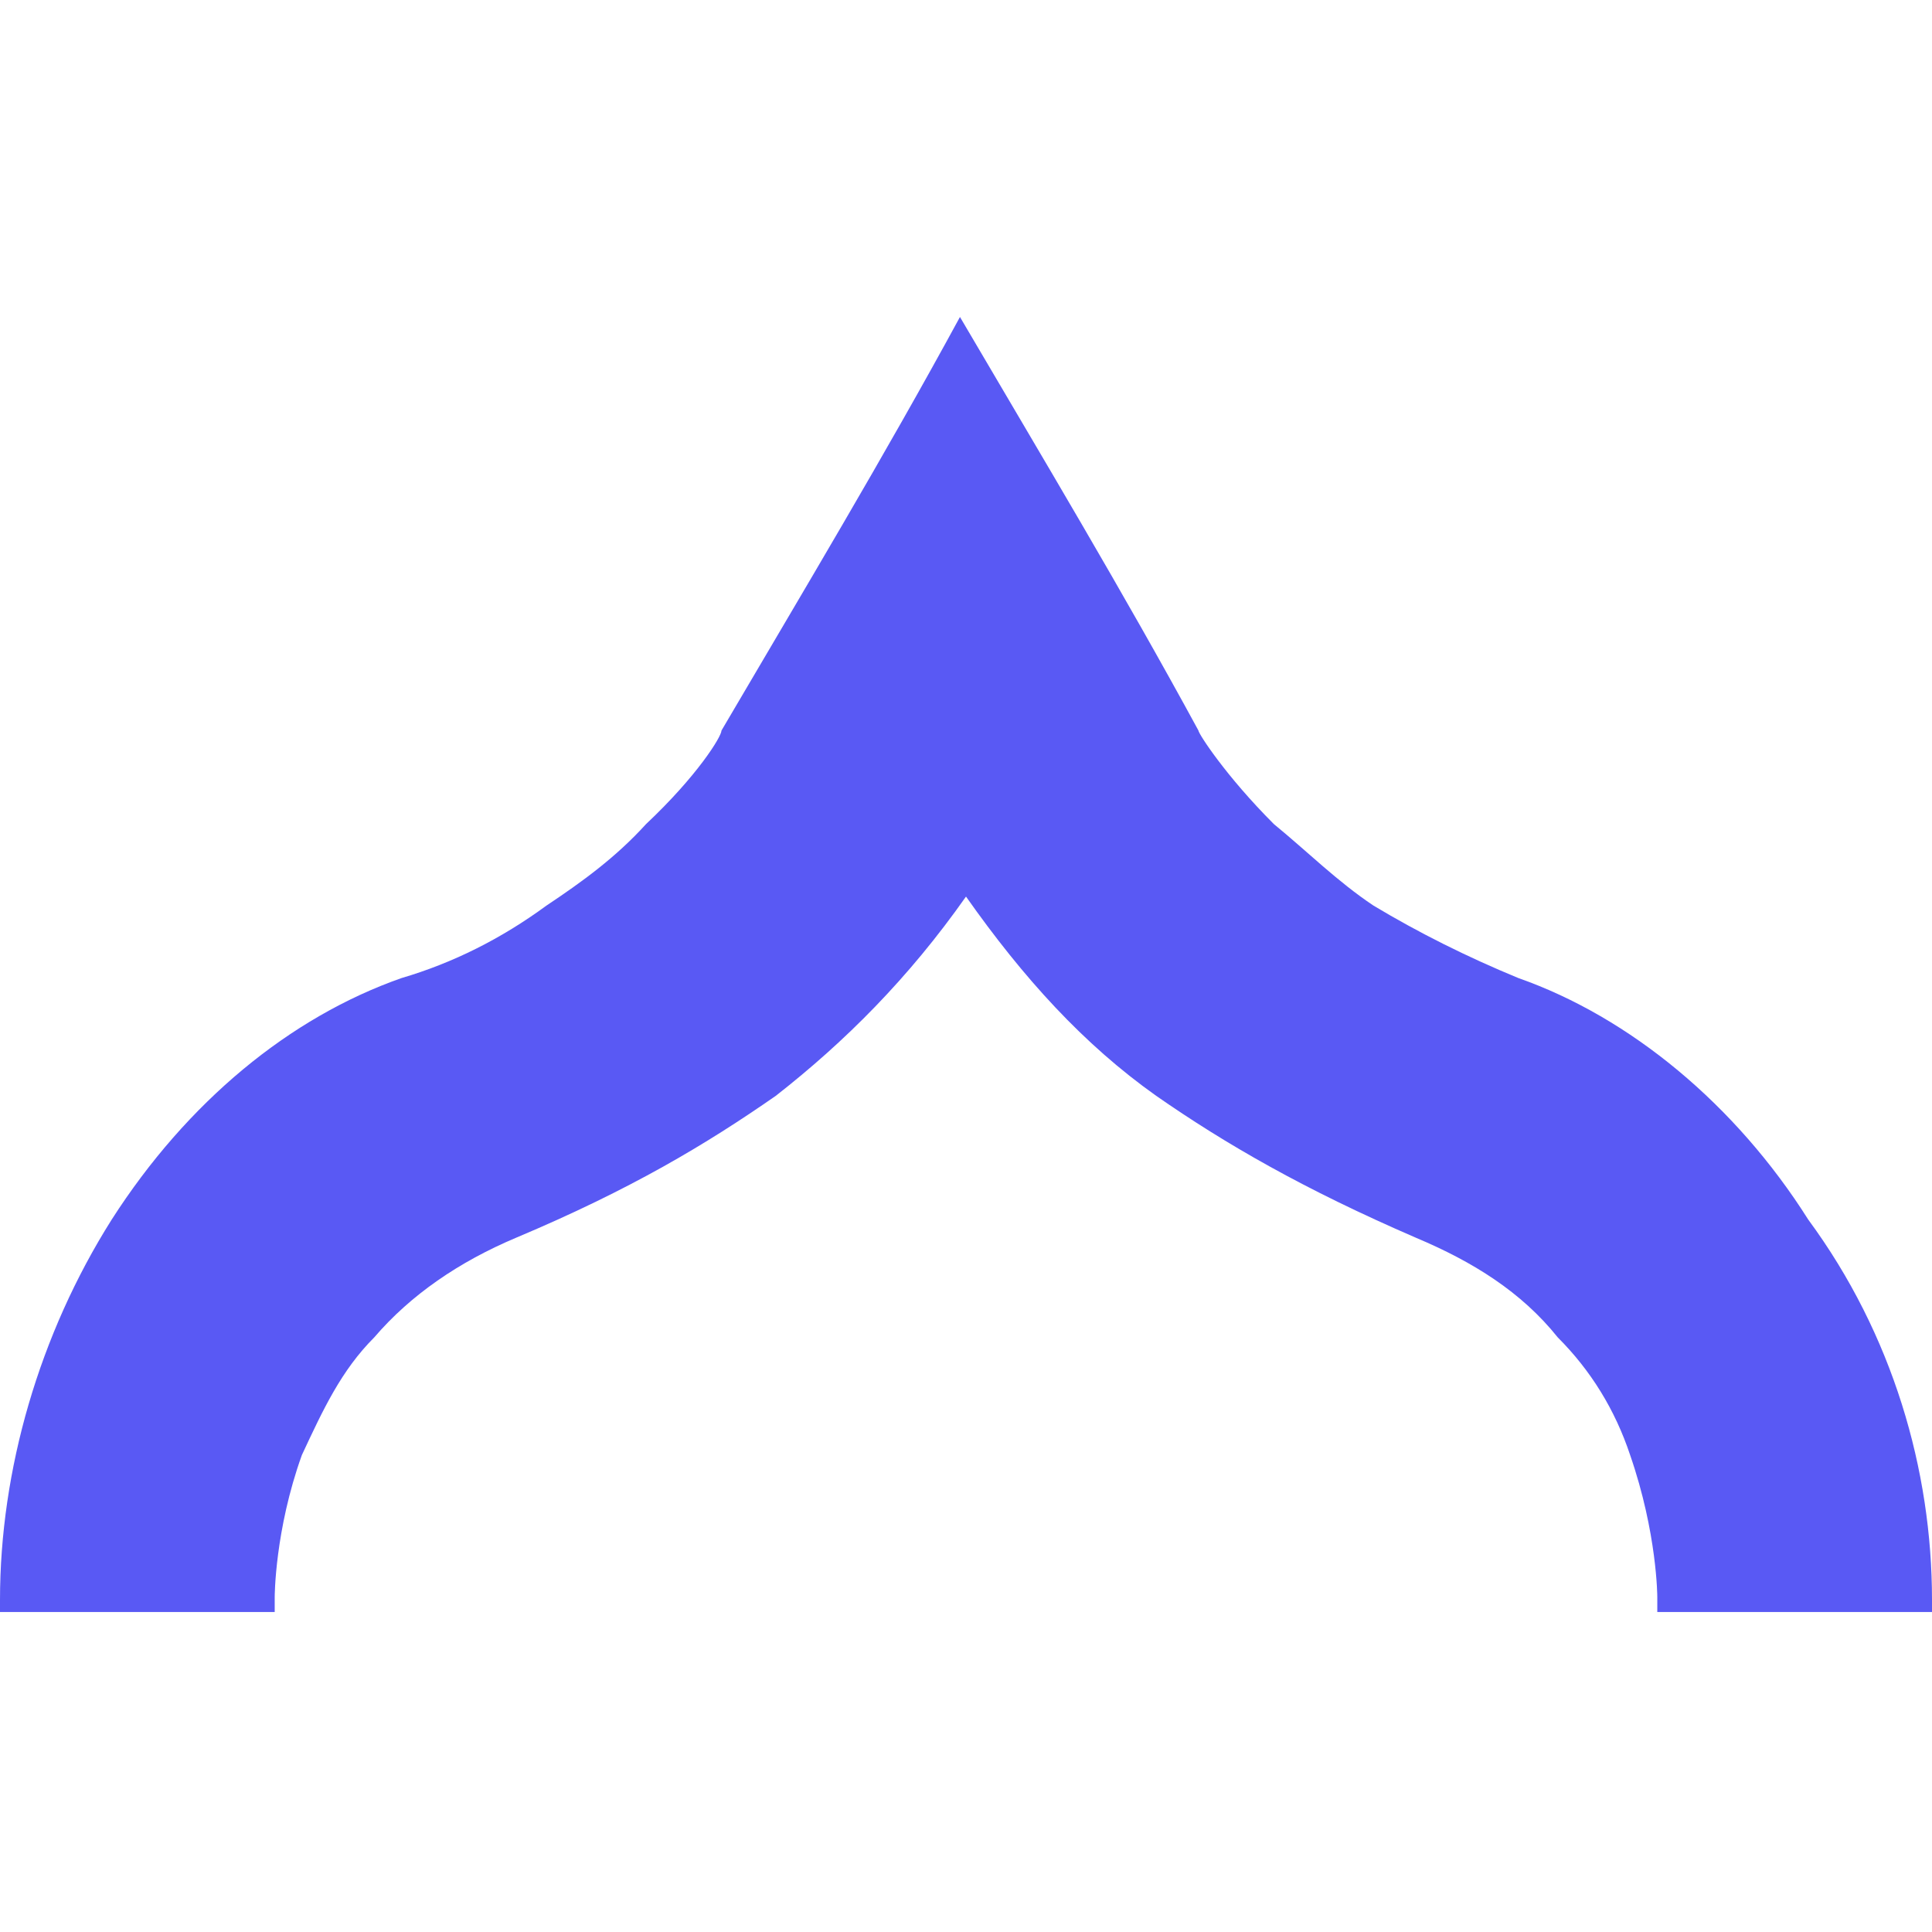
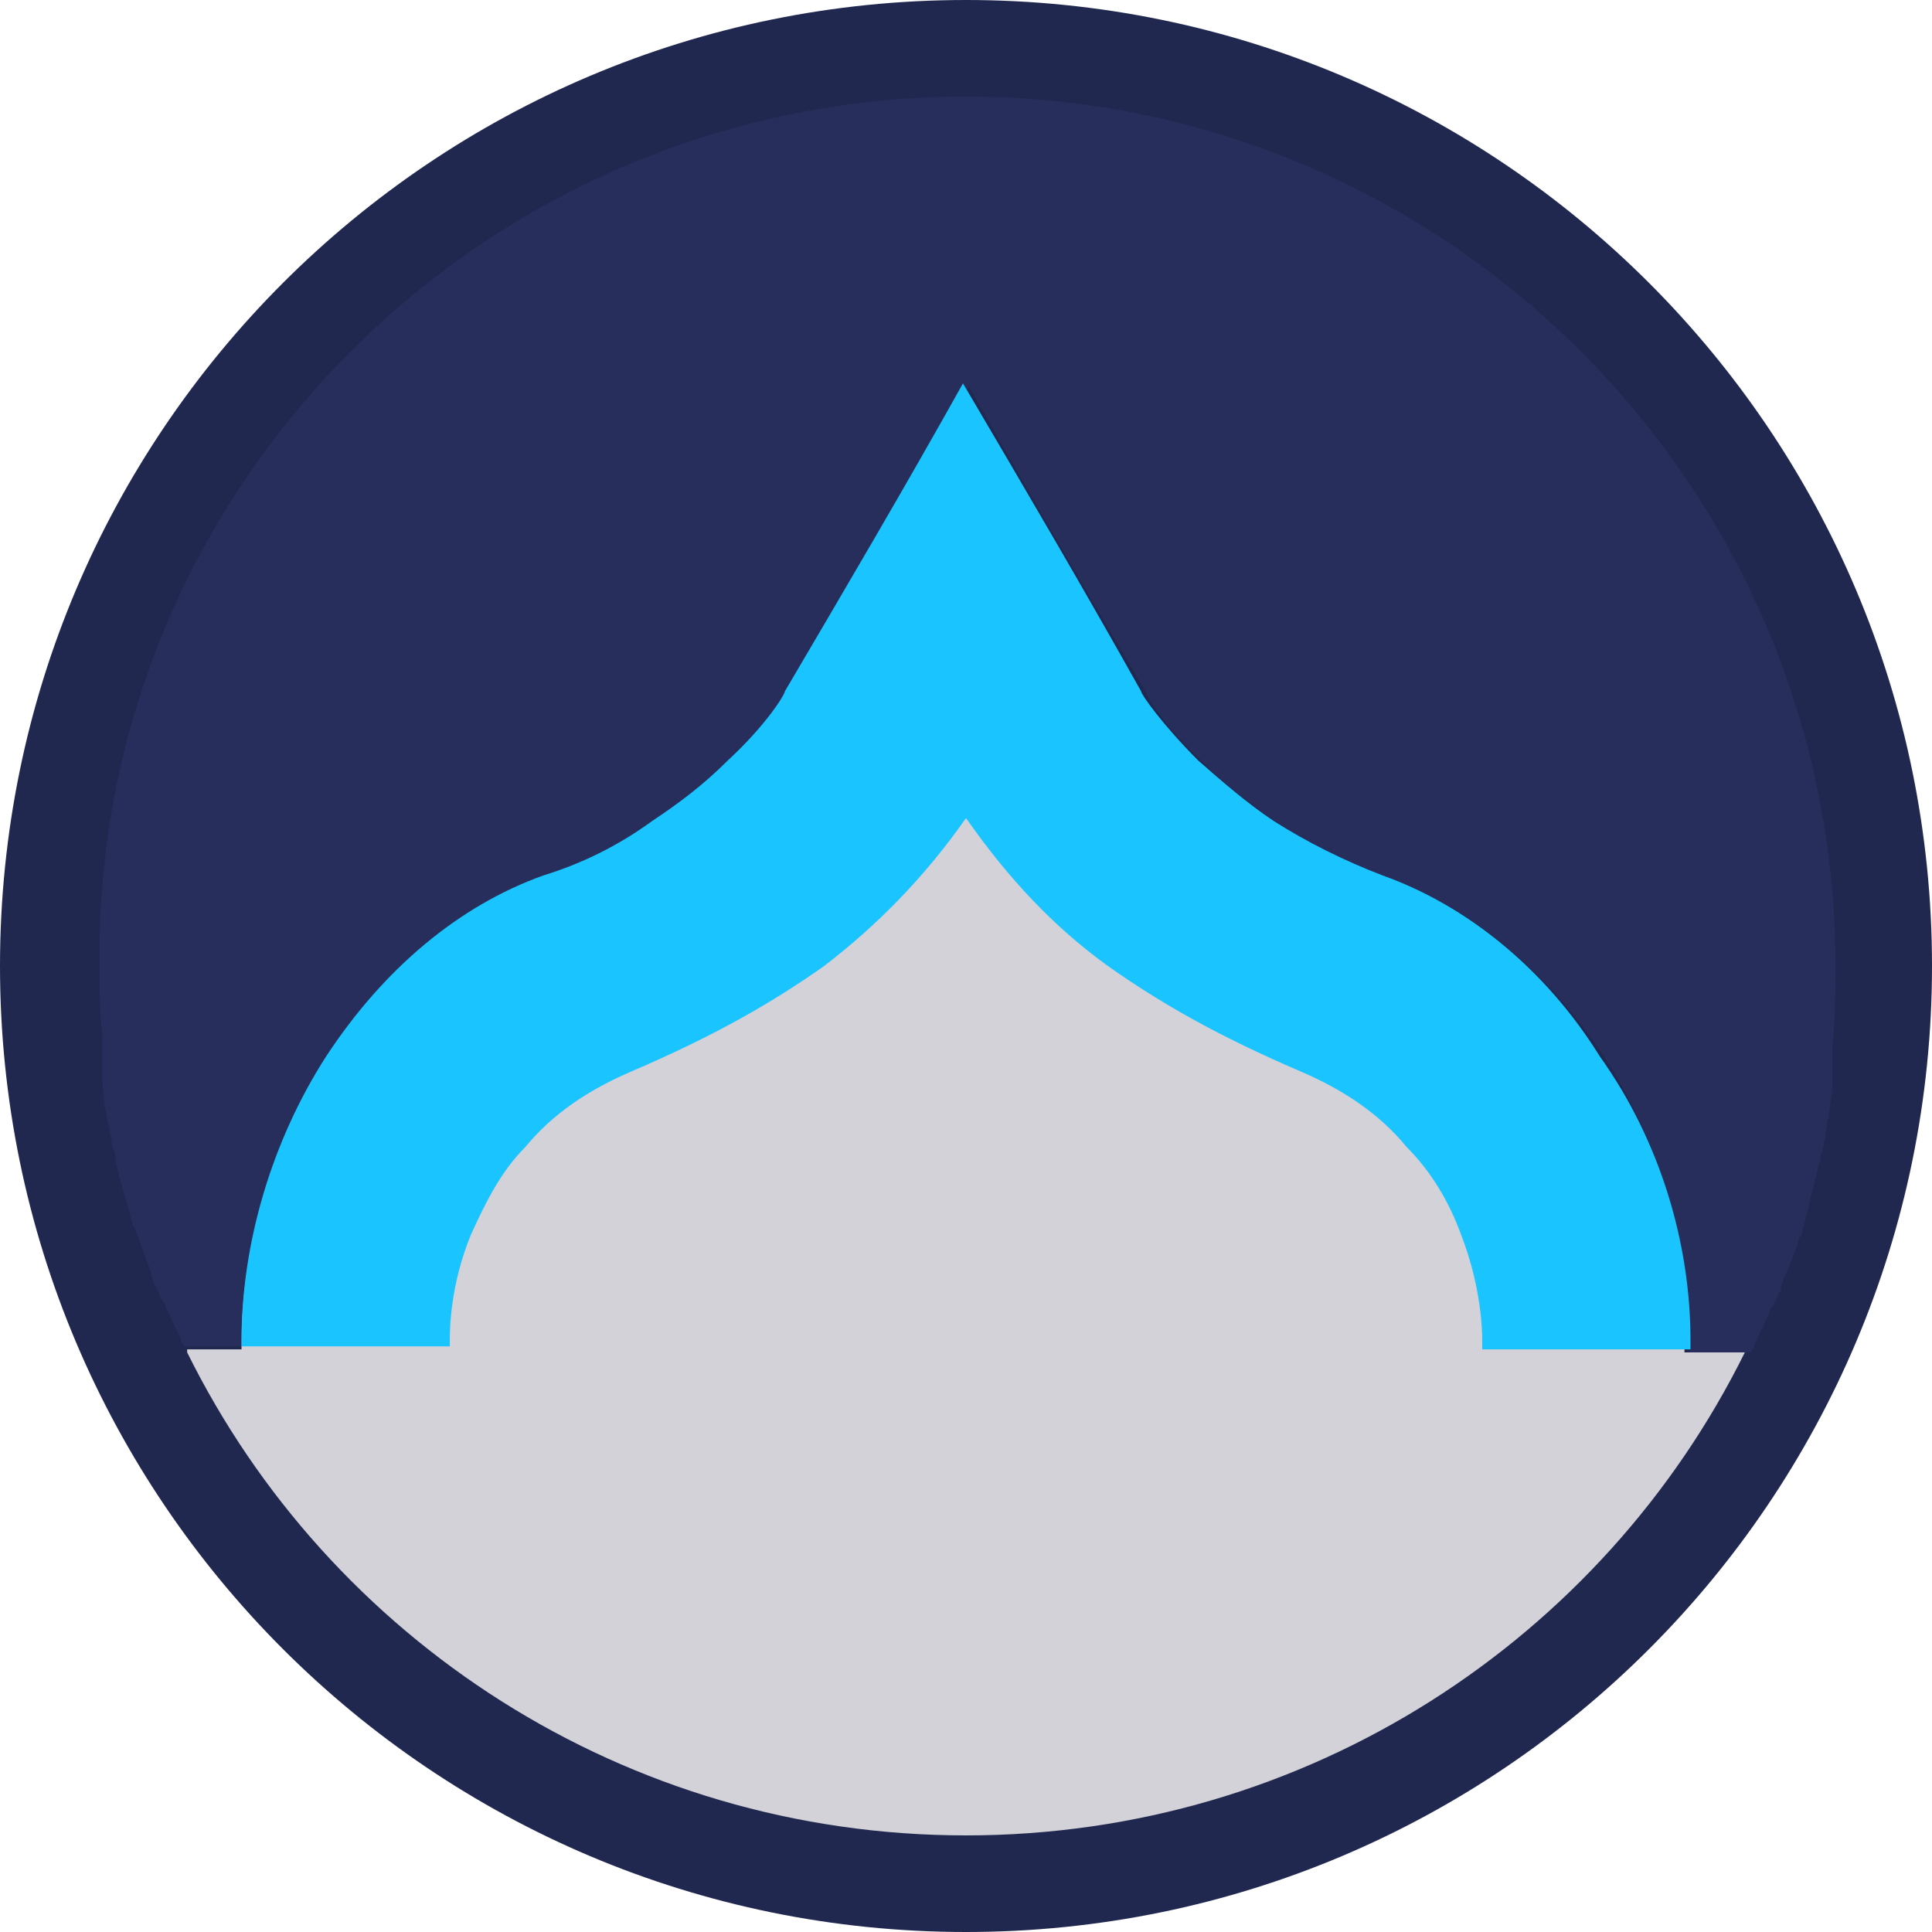
<svg xmlns="http://www.w3.org/2000/svg" version="1.1" id="Layer_1" x="0px" y="0px" viewBox="0 0 64 64" style="enable-background:new 0 0 64 64;" xml:space="preserve">
  <style type="text/css">
- 	.st0{fill:#5959F4;}
+ 	.st0{fill:#21284F;}
+ 	.st1{fill:#D2D2D8;}
+ 	.st2{fill:url(#SVGID_1_);}
+ 	.st3{fill:url(#SVGID_2_);}
+ 	.st4{fill:#282E5B;}
+ 	.st5{fill:#1AC4FF;}
</style>
-   <path class="st0" d="M64,53v0.4h-0.4c-2.7,0-3.3,0-3.6,0c-0.1,0-0.1,0-0.3,0c-0.3,0-1.1,0-4.3,0h-0.5v-0.5c0,0,0-2.1-0.9-4.7  c-0.5-1.5-1.3-2.8-2.4-3.9c-1.2-1.5-2.8-2.5-4.7-3.3c-3.7-1.6-6.3-3.1-8.6-4.7c-2.4-1.7-4.4-3.9-6.3-6.6c-1.9,2.7-4,4.8-6.3,6.6  c-2.3,1.6-4.8,3.1-8.6,4.7c-1.9,0.8-3.5,1.9-4.7,3.3c-1.1,1.1-1.7,2.4-2.4,3.9c-0.9,2.5-0.9,4.7-0.9,4.7v0.5H8.6c-3.2,0-3.9,0-4.3,0  c-0.1,0-0.1,0-0.3,0c-0.3,0-1.1,0-3.6,0H0V53c0-4.3,1.3-8.8,3.7-12.6c2.5-3.9,5.9-6.7,9.6-8c1.7-0.5,3.3-1.3,4.8-2.4  c1.2-0.8,2.3-1.6,3.3-2.7c1.7-1.6,2.5-2.9,2.5-3.1c2.7-4.6,5.4-9.1,7.9-13.7c2.7,4.6,5.4,9.1,7.9,13.7c0,0.1,0.9,1.5,2.5,3.1  c1.1,0.9,2.1,1.9,3.3,2.7c1.5,0.9,3.1,1.7,4.8,2.4c3.7,1.3,7.2,4.2,9.6,8C62.7,44.2,64,48.7,64,53z" />
+   <circle class="st0" cx="32" cy="32" r="32" />
+   <path class="st1" d="M57.9,44.7C57.9,44.7,57.9,44.7,57.9,44.7c0,0.1,0,0.1-0.1,0.1c0,0,0,0,0,0c-4.7,9.5-14.5,16-25.8,16h0  c-11.3,0-21.1-6.5-25.8-16c0,0,0,0,0,0c0,0,0-0.1,0-0.1c0,0,0,0,0,0H8l0-0.2c0-3.2,1-6.6,2.8-9.4c1.9-2.9,4.4-5,7.2-6  c1.3-0.4,2.5-1,3.6-1.8c0.9-0.6,1.7-1.2,2.5-2c1.3-1.2,1.9-2.2,1.9-2.3c2-3.4,4-6.8,5.9-10.2c2,3.4,4,6.8,5.9,10.2  c0,0.1,0.7,1.1,1.9,2.3c0.8,0.7,1.6,1.4,2.5,2c1.1,0.7,2.3,1.3,3.6,1.8c2.8,1,5.4,3.1,7.2,6c1.9,2.9,2.9,6.2,2.8,9.4l0,0.3H57.9z" />
+   <linearGradient id="SVGID_1_" gradientUnits="userSpaceOnUse" x1="6.123" y1="44.672" x2="57.877" y2="44.672">
+     <stop offset="0" style="stop-color:#ADADAD" />
+     <stop offset="0.5" style="stop-color:#C9C9C9" />
+     <stop offset="1" style="stop-color:#ADADAD" />
+   </linearGradient>
+   <path class="st2" d="M57.9,44.7C57.9,44.7,57.9,44.7,57.9,44.7l-51.7,0c0,0,0,0,0,0H57.9z" />
+   <linearGradient id="SVGID_2_" gradientUnits="userSpaceOnUse" x1="32" y1="60.8" x2="32" y2="3.2">
+     <stop offset="0" style="stop-color:#ADADAD" />
+     <stop offset="0.5" style="stop-color:#C9C9C9" />
+     <stop offset="1" style="stop-color:#ADADAD" />
+   </linearGradient>
+   <rect x="32" y="3.2" class="st3" width="0" height="57.6" />
+   <path class="st4" d="M60.8,32c0,0.9,0,1.7-0.1,2.6c0,0.1,0,0.2,0,0.3c0,0.1,0,0.2,0,0.3c0,0.1,0,0.2,0,0.3c0,0.1,0,0.2,0,0.3  c0,0.1,0,0.2,0,0.3c-0.1,0.7-0.2,1.3-0.3,1.9c0,0.1-0.1,0.2-0.1,0.4c-0.2,0.7-0.3,1.3-0.5,2c0,0.1-0.1,0.3-0.1,0.4  c0,0.1,0,0.1-0.1,0.2c-0.1,0.4-0.3,0.9-0.5,1.3c0,0.1-0.1,0.2-0.1,0.4c0,0.1-0.1,0.1-0.1,0.2c0,0.1-0.1,0.2-0.2,0.4  c-0.1,0.1-0.1,0.3-0.2,0.4c-0.1,0.3-0.3,0.6-0.4,0.9c0,0.1-0.1,0.1-0.1,0.2H56l0-0.3c0-3.2-1-6.6-2.8-9.4c-1.9-2.9-4.4-5-7.2-6  c-1.3-0.4-2.5-1-3.6-1.8c-0.9-0.6-1.7-1.2-2.5-2c-1.3-1.2-1.9-2.2-1.9-2.3c-2-3.4-4-6.8-5.9-10.2c-2,3.4-4,6.8-5.9,10.2  c0,0.1-0.7,1.1-1.9,2.3c-0.8,0.7-1.6,1.4-2.5,2c-1.1,0.7-2.3,1.3-3.6,1.8c-2.8,1-5.4,3.1-7.2,6C9,37.9,8,41.2,8,44.4l0,0.2H6.1  c0-0.1-0.1-0.1-0.1-0.2c-0.1-0.3-0.3-0.6-0.4-0.9c-0.1-0.1-0.1-0.3-0.2-0.4c-0.1-0.1-0.1-0.2-0.2-0.4c0-0.1-0.1-0.1-0.1-0.2  c0-0.1-0.1-0.2-0.1-0.4c-0.2-0.4-0.3-0.9-0.5-1.3c0-0.1,0-0.1-0.1-0.2c0-0.1-0.1-0.3-0.1-0.4c-0.2-0.7-0.4-1.3-0.5-2  c0-0.1-0.1-0.2-0.1-0.4c-0.1-0.6-0.3-1.3-0.3-1.9c0-0.1,0-0.2,0-0.3c0-0.1,0-0.2,0-0.3c0-0.1,0-0.2,0-0.3c0-0.1,0-0.2,0-0.3  c0-0.1,0-0.2,0-0.3c-0.1-0.8-0.1-1.7-0.1-2.6C3.2,16.1,16.1,3.2,32,3.2h0C47.9,3.2,60.8,16.1,60.8,32z" />
+   <path class="st5" d="M56,44.4l0,0.3h-6.9l0-0.3c0,0,0,0,0,0c0-0.2,0-1.7-0.7-3.5c-0.4-1.1-1-2.1-1.8-2.9c-0.9-1.1-2.1-1.9-3.5-2.5  c-2.8-1.2-4.7-2.3-6.4-3.5c-1.8-1.3-3.3-2.9-4.7-4.9c-1.4,2-3,3.6-4.7,4.9c-1.7,1.2-3.6,2.3-6.4,3.5c-1.4,0.6-2.6,1.4-3.5,2.5  c-0.8,0.8-1.3,1.8-1.8,2.9c-0.7,1.7-0.7,3.2-0.7,3.5c0,0,0,0,0,0l0,0.2H8l0-0.2c0-3.2,1-6.6,2.8-9.4c1.9-2.9,4.4-5,7.2-6  c1.3-0.4,2.5-1,3.6-1.8c0.9-0.6,1.7-1.2,2.5-2c1.3-1.2,1.9-2.2,1.9-2.3c2-3.4,4-6.8,5.9-10.2c2,3.4,4,6.8,5.9,10.2  c0,0.1,0.7,1.1,1.9,2.3c0.8,0.7,1.6,1.4,2.5,2c1.1,0.7,2.3,1.3,3.6,1.8c2.8,1,5.4,3.1,7.2,6C55,37.8,56,41.2,56,44.4z" />
</svg>
